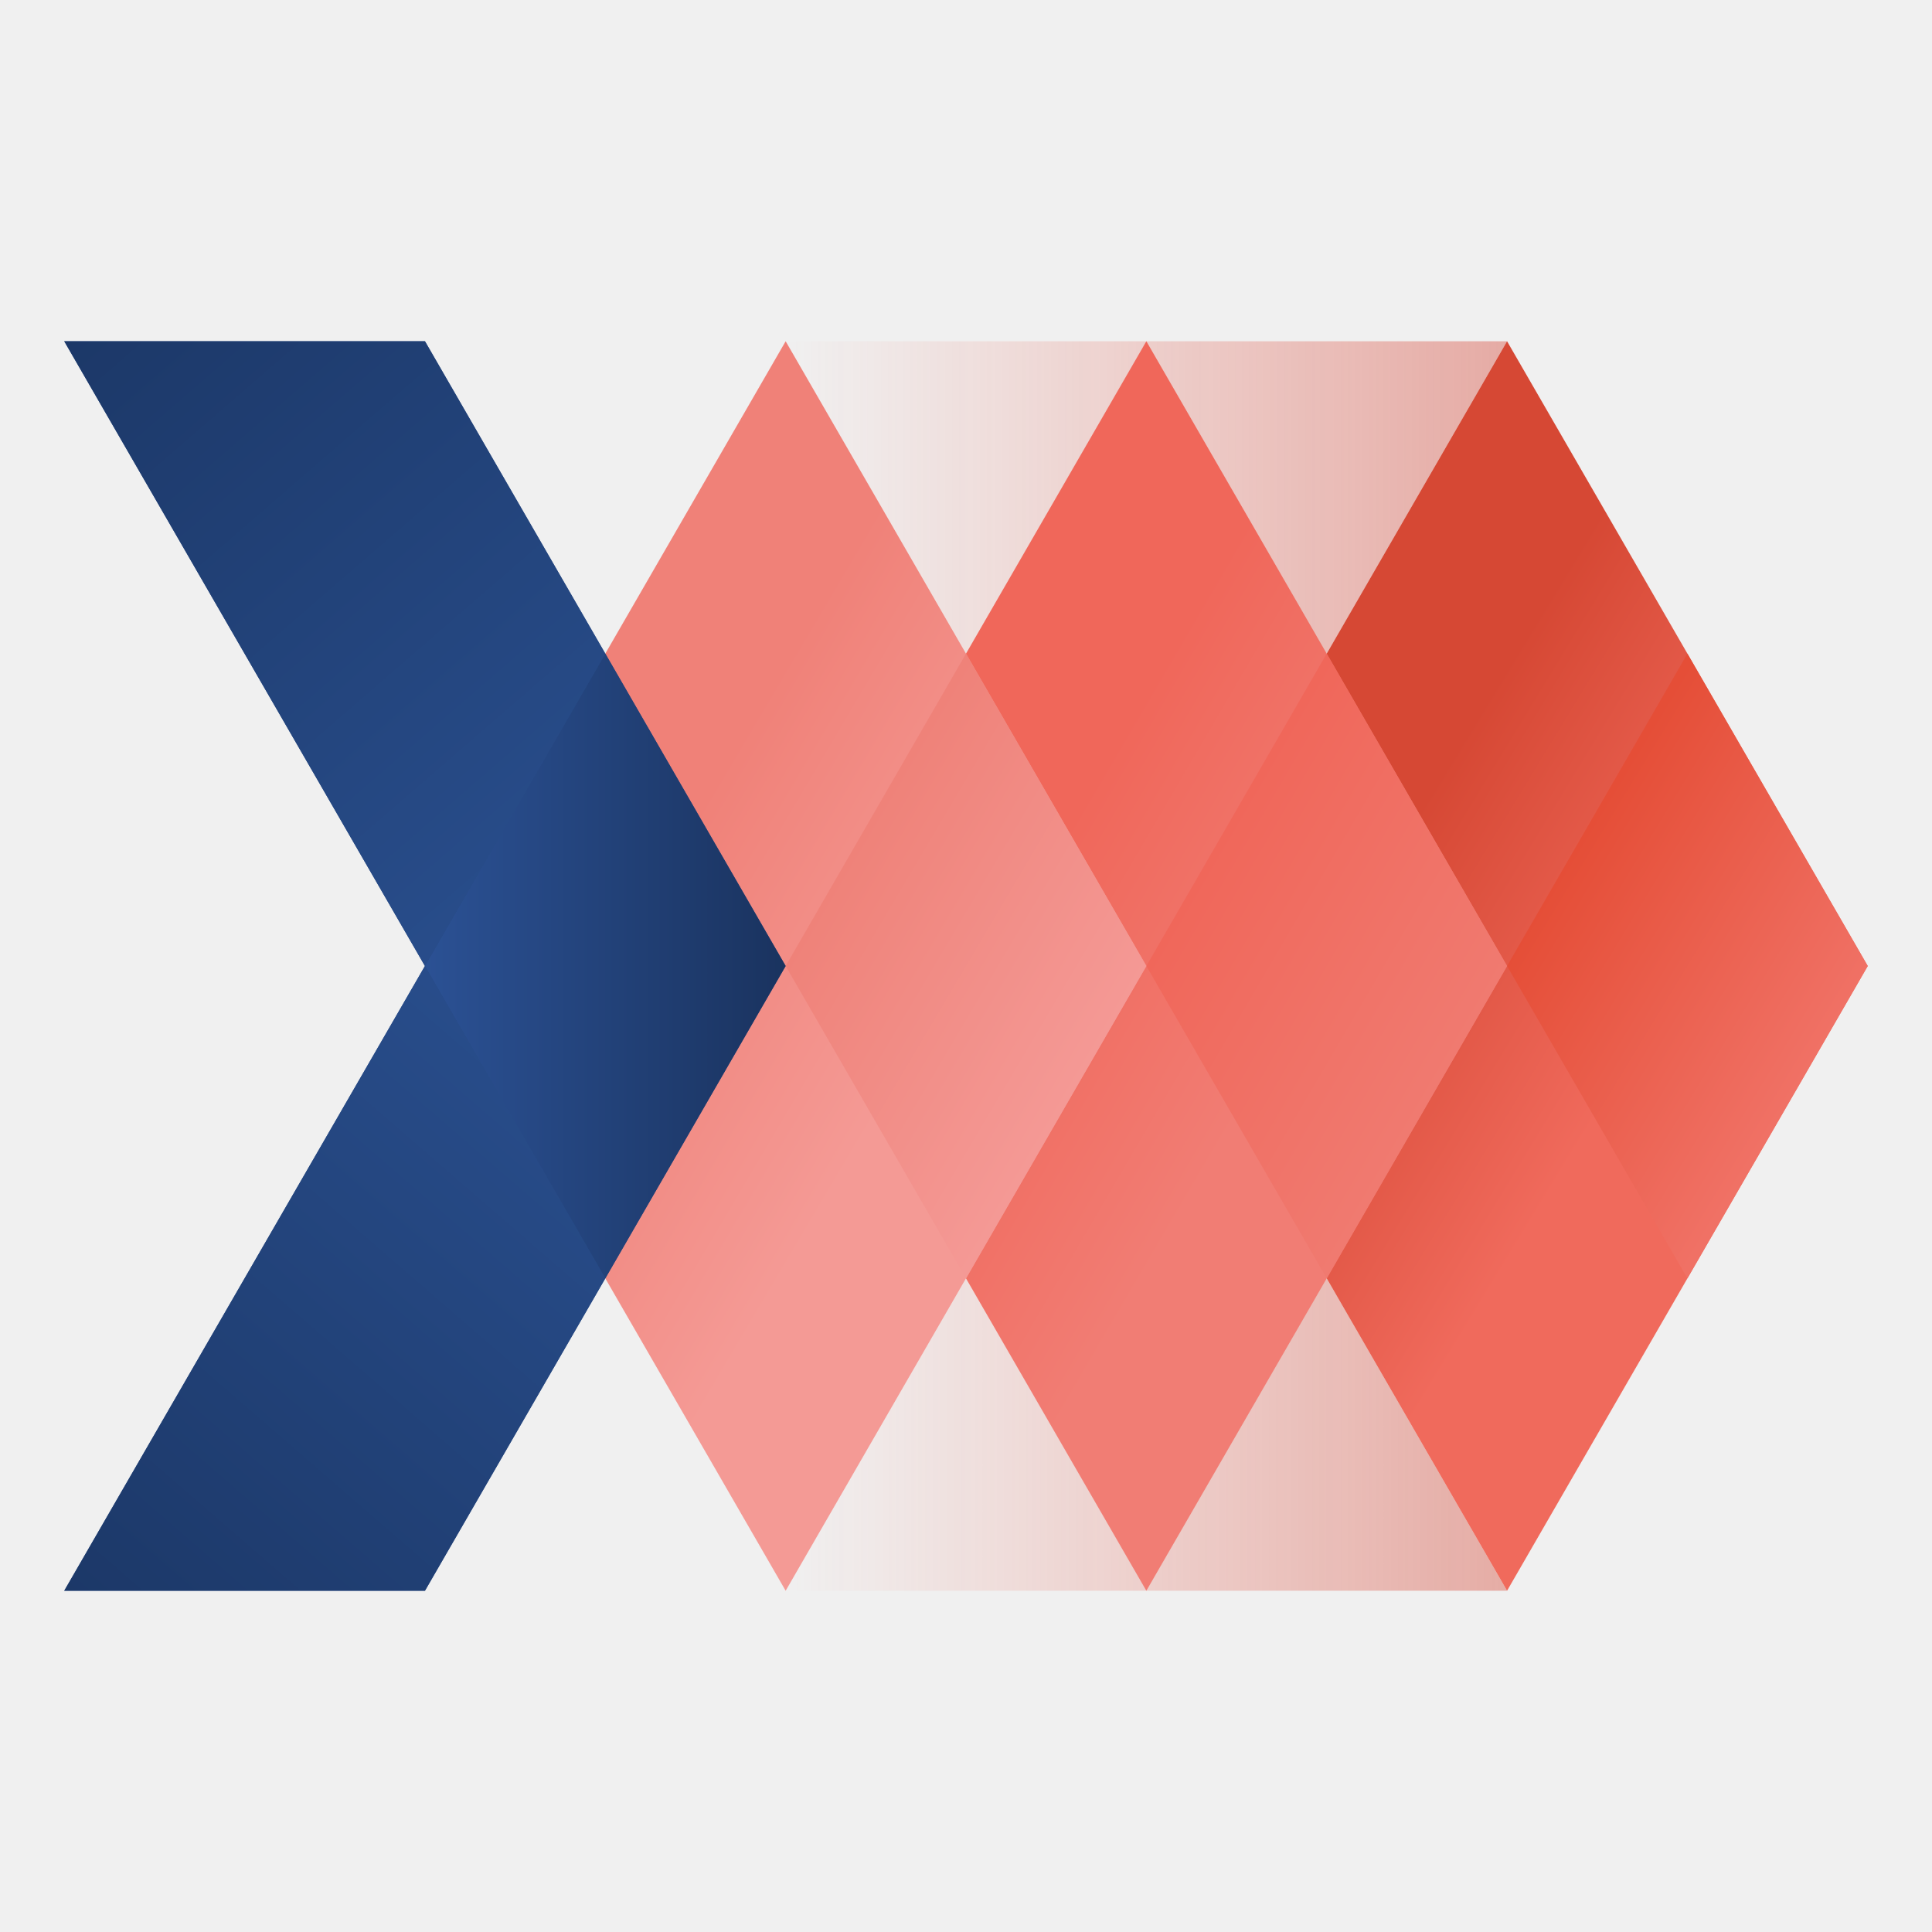
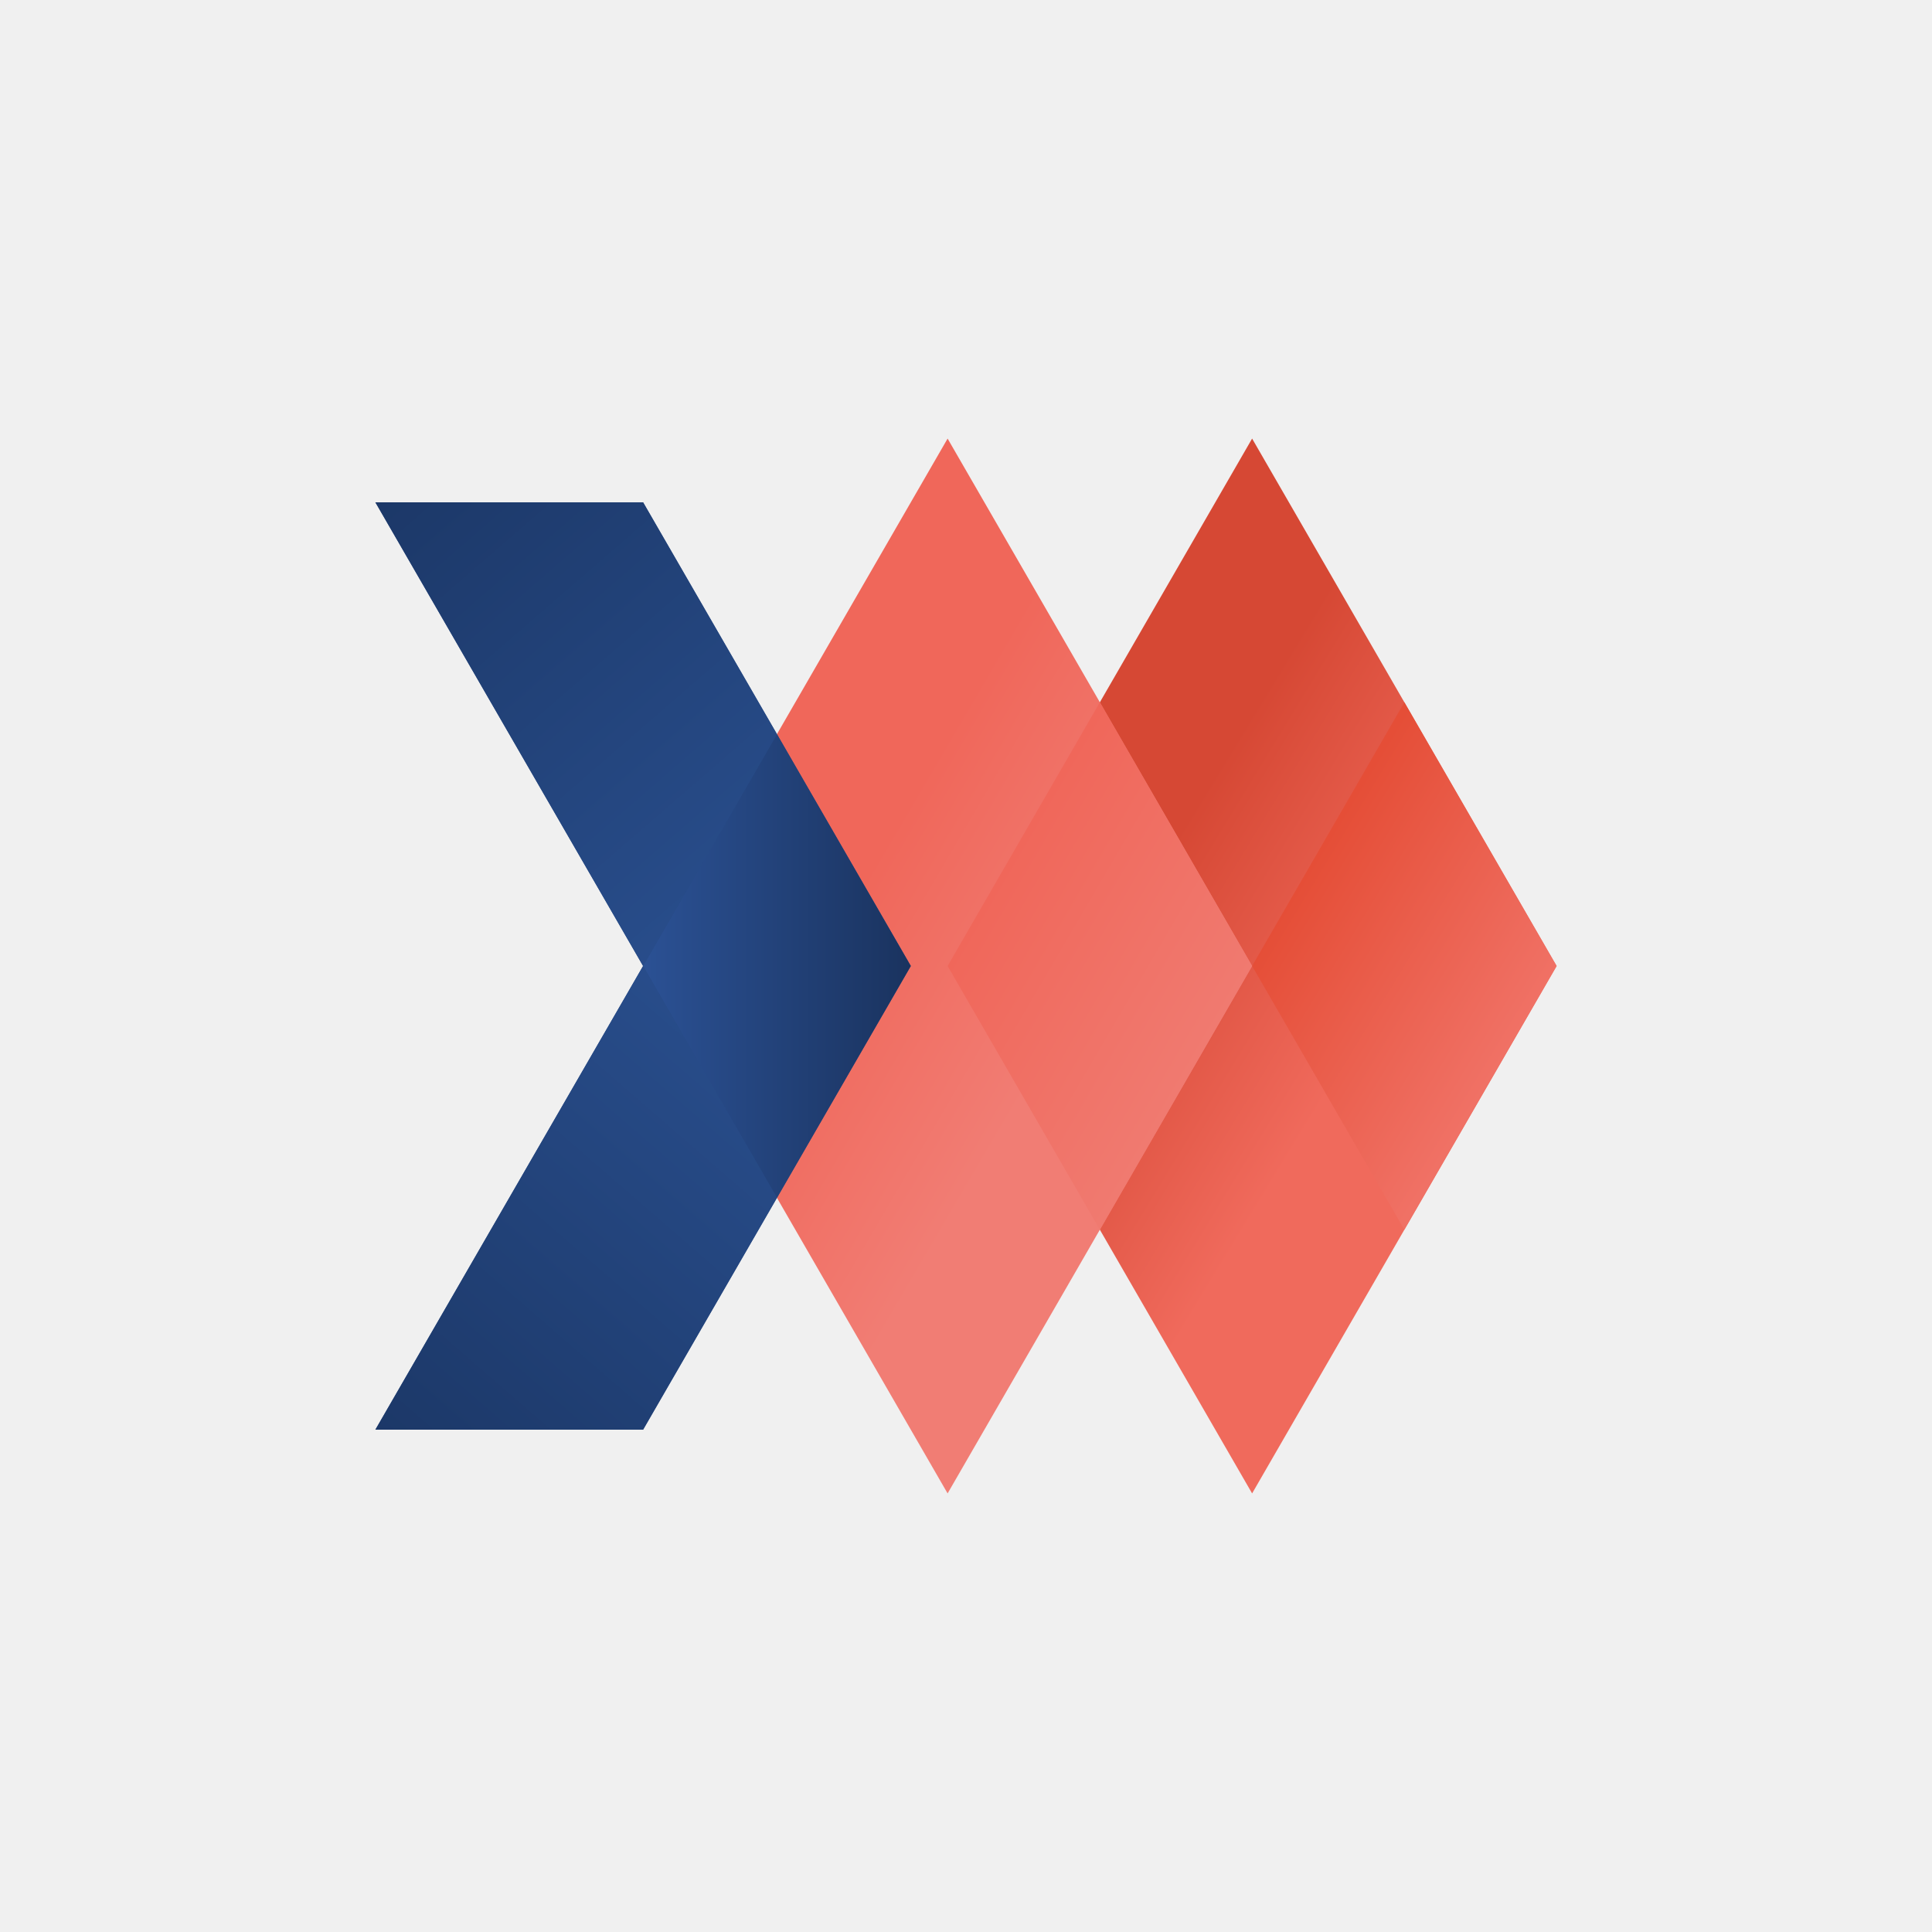
<svg xmlns="http://www.w3.org/2000/svg" xmlns:xlink="http://www.w3.org/1999/xlink" width="256" height="256" viewBox="0 0 256 256" version="1.1" id="svg5">
  <defs id="defs2">
-     <linearGradient id="linearGradient5019">
-       <stop style="stop-color:#ef4f3c;stop-opacity:0;" offset="0" id="stop5015" />
-       <stop style="stop-color:#d44432;stop-opacity:0.395;" offset="1" id="stop5017" />
-     </linearGradient>
    <linearGradient id="linearGradient5013">
      <stop style="stop-color:#d64834;stop-opacity:1;" offset="0.25" id="stop5009" />
      <stop style="stop-color:#f06a5c;stop-opacity:1;" offset="0.749" id="stop5011" />
    </linearGradient>
    <linearGradient id="linearGradient4455">
      <stop style="stop-color:#f0675a;stop-opacity:1;" offset="0" id="stop4451" />
      <stop style="stop-color:#f07a70;stop-opacity:1;" offset="1" id="stop4453" />
    </linearGradient>
    <linearGradient id="linearGradient5944">
      <stop style="stop-color:#1c3868;stop-opacity:1;" offset="0" id="stop5942" />
      <stop style="stop-color:#2a5090;stop-opacity:1;" offset="1" id="stop5940" />
    </linearGradient>
    <linearGradient id="linearGradient5884">
      <stop style="stop-color:#2b5194;stop-opacity:1;" offset="0" id="stop5880" />
      <stop style="stop-color:#1a335f;stop-opacity:1;" offset="1" id="stop5882" />
    </linearGradient>
-     <linearGradient id="linearGradient5754">
-       <stop style="stop-color:#ee4e3b;stop-opacity:0;" offset="0" id="stop5752" />
-       <stop style="stop-color:#d54333;stop-opacity:0.4;" offset="1" id="stop5750" />
-     </linearGradient>
-     <linearGradient id="linearGradient5614">
-       <stop style="stop-color:#ef8279;stop-opacity:1;" offset="0" id="stop5610" />
-       <stop style="stop-color:#f49995;stop-opacity:1;" offset="1" id="stop5612" />
-     </linearGradient>
-     <linearGradient id="linearGradient4203">
-       <stop style="stop-color:#f08178;stop-opacity:1;" offset="0.252" id="stop4199" />
-       <stop style="stop-color:#f49a95;stop-opacity:1;" offset="0.75" id="stop4201" />
-     </linearGradient>
    <linearGradient id="linearGradient4195">
      <stop style="stop-color:#f0675a;stop-opacity:1;" offset="0.279" id="stop4191" />
      <stop style="stop-color:#f17d74;stop-opacity:1;" offset="0.75" id="stop4193" />
    </linearGradient>
    <linearGradient id="linearGradient4063">
      <stop style="stop-color:#e54e37;stop-opacity:1;" offset="0" id="stop4059" />
      <stop style="stop-color:#f07165;stop-opacity:1;" offset="1" id="stop4061" />
    </linearGradient>
-     <linearGradient xlink:href="#linearGradient5013" id="linearGradient4065" x1="825.245" y1="357.52" x2="895.997" y2="400.54" gradientUnits="userSpaceOnUse" spreadMethod="pad" gradientTransform="translate(95.58991)" />
-     <linearGradient xlink:href="#linearGradient4195" id="linearGradient4197" x1="872.374" y1="358.673" x2="943.834" y2="400.467" gradientUnits="userSpaceOnUse" />
-     <linearGradient xlink:href="#linearGradient4203" id="linearGradient4205" x1="919.563" y1="359.723" x2="990.833" y2="401.847" gradientUnits="userSpaceOnUse" gradientTransform="translate(-95.58987)" />
-     <linearGradient xlink:href="#linearGradient5614" id="linearGradient5547" gradientUnits="userSpaceOnUse" gradientTransform="matrix(0.5,0,0,0.5,409.6795,199.0521)" x1="919.563" y1="359.723" x2="990.833" y2="401.847" />
-     <linearGradient xlink:href="#linearGradient4455" id="linearGradient5667" gradientUnits="userSpaceOnUse" x1="872.374" y1="358.673" x2="943.834" y2="400.467" gradientTransform="matrix(0.4999995,0,0,0.4999995,481.3723,199.0523)" />
-     <linearGradient xlink:href="#linearGradient4063" id="linearGradient5721" gradientUnits="userSpaceOnUse" gradientTransform="matrix(0.5000005,0,0,0.5000005,553.0639,199.052)" x1="825.245" y1="357.52" x2="895.997" y2="400.54" spreadMethod="pad" />
-     <linearGradient xlink:href="#linearGradient5019" id="linearGradient5756" x1="863.893" y1="429.949" x2="959.483" y2="429.949" gradientUnits="userSpaceOnUse" />
-     <linearGradient xlink:href="#linearGradient5884" id="linearGradient5876" gradientUnits="userSpaceOnUse" gradientTransform="matrix(0.5,0,0,0.5,361.8846,199.0522)" x1="908.428" y1="379.01" x2="1004.018" y2="379.01" />
-     <linearGradient xlink:href="#linearGradient5944" id="linearGradient5937" gradientUnits="userSpaceOnUse" x1="872.647" y1="471.34" x2="937.774" y2="396.138" gradientTransform="matrix(1.100816,0,0,1.100816,-192.3208,-47.51842)" />
-     <linearGradient xlink:href="#linearGradient5944" id="linearGradient6062" gradientUnits="userSpaceOnUse" gradientTransform="matrix(1.100816,0,0,-1.100816,-192.3205,824.6316)" x1="872.647" y1="471.34" x2="937.774" y2="396.138" />
-     <linearGradient xlink:href="#linearGradient5754" id="linearGradient5756-1" x1="863.893" y1="429.949" x2="959.483" y2="429.949" gradientUnits="userSpaceOnUse" gradientTransform="matrix(1,0,0,-1,2.45e-5,777.1141)" />
+     <linearGradient xlink:href="#linearGradient5013" id="linearGradient4065" x1="825.245" y1="357.52" x2="895.997" y2="400.54" gradientUnits="userSpaceOnUse" spreadMethod="pad" gradientTransform="translate(76.23335,4.561208)" />
+     <linearGradient xlink:href="#linearGradient4195" id="linearGradient4197" x1="872.374" y1="358.673" x2="943.834" y2="400.467" gradientUnits="userSpaceOnUse" gradientTransform="translate(-19.35656,4.561208)" />
+     <linearGradient xlink:href="#linearGradient4455" id="linearGradient5667" gradientUnits="userSpaceOnUse" x1="872.374" y1="358.673" x2="943.834" y2="400.467" gradientTransform="matrix(0.4999995,0,0,0.4999995,458.7552,194.0663)" />
+     <linearGradient xlink:href="#linearGradient4063" id="linearGradient5721" gradientUnits="userSpaceOnUse" gradientTransform="matrix(0.5000005,0,0,0.5000005,530.4468,194.0659)" x1="825.245" y1="357.52" x2="895.997" y2="400.54" spreadMethod="pad" />
+     <linearGradient xlink:href="#linearGradient5884" id="linearGradient5876" gradientUnits="userSpaceOnUse" gradientTransform="matrix(0.5,0,0,0.5,387.0625,194.0661)" x1="908.428" y1="379.01" x2="1004.018" y2="379.01" />
+     <linearGradient xlink:href="#linearGradient5944" id="linearGradient5937" gradientUnits="userSpaceOnUse" x1="872.647" y1="471.34" x2="937.774" y2="396.138" gradientTransform="matrix(1.100816,0,0,1.100816,-167.1429,-52.50446)" />
+     <linearGradient xlink:href="#linearGradient5944" id="linearGradient6062" gradientUnits="userSpaceOnUse" gradientTransform="matrix(1.100816,0,0,-1.100816,-167.1426,819.6456)" x1="872.647" y1="471.34" x2="937.774" y2="396.138" />
  </defs>
  <g id="layer1" transform="translate(-750.2911,-289.5813)">
    <rect style="display:none;fill:#ffffff;fill-opacity:0;stroke:none;stroke-width:1.138;stroke-dasharray:none;stroke-opacity:1" id="rect6130" width="256" height="256" x="750.291" y="289.581" />
-     <g id="g6076" transform="translate(-9.499387,29.02454)" style="display:inline">
-       <path id="path3465-7-2-9" style="fill:url(#linearGradient5756);fill-opacity:1;stroke-width:2.314" d="m 911.688,388.557 -47.795,82.783 h 95.59 z" />
-       <path id="path3465-7-2-9-3" style="fill:url(#linearGradient5756-1);fill-opacity:1;stroke-width:2.314" d="m 911.688,388.557 -47.795,-82.783 h 95.59 z" />
-       <path id="path3465-7-9" style="fill:url(#linearGradient4065);fill-opacity:1;stroke-width:2.314" d="m 956.223,296.227 -47.795,82.783 47.795,82.783 47.795,-82.783 z" transform="translate(3.260513,9.547252)" />
-       <path id="path3465-7-9-7" style="display:inline;fill:url(#linearGradient5721);fill-opacity:1;stroke-width:1.157" d="m 983.381,347.165 -23.897,41.392 23.897,41.392 23.898,-41.392 z" />
-       <path id="path3465-7-2" style="fill:url(#linearGradient4197);fill-opacity:1;stroke-width:2.314" d="m 908.428,296.227 -47.795,82.783 47.795,82.783 47.795,-82.783 z" transform="translate(3.260513,9.547252)" />
-       <path id="path3465-7-2-0" style="fill:url(#linearGradient5667);fill-opacity:1;stroke-width:1.157" d="m 935.586,347.165 -23.897,41.392 23.897,41.392 23.897,-41.392 z" />
-       <path id="path3465-7" style="display:inline;fill:url(#linearGradient4205);fill-opacity:1;stroke-width:2.314" d="m 860.633,296.227 -47.795,82.783 47.795,82.783 47.795,-82.783 z" transform="translate(3.260513,9.547252)" />
-       <path id="path3465-7-6" style="fill:url(#linearGradient5547);fill-opacity:1;stroke-width:1.157" d="m 887.791,347.165 -23.897,41.392 23.897,41.392 23.897,-41.392 z" />
-       <path id="path2205" style="display:inline;fill:#264a86;fill-opacity:1;stroke-width:3.722" d="m 758.802,334.798 47.795,82.783 -47.795,82.783 h 47.797 l 47.795,-82.783 -47.795,-82.783 z" transform="translate(9.499387,-29.02454)" />
-       <path id="path3465-7-6-2" style="display:inline;fill:url(#linearGradient5876);fill-opacity:1;stroke-width:1.157" d="m 839.996,347.165 -23.897,41.392 23.897,41.392 23.897,-41.392 z" />
-       <path id="path3465-7-2-9-9" style="fill:url(#linearGradient5937);fill-opacity:1;stroke-width:2.547" d="m 816.098,388.557 -47.795,82.783 h 47.795 l 23.898,-41.393 z" />
-       <path id="path3465-7-2-9-9-6" style="fill:url(#linearGradient6062);fill-opacity:1;stroke-width:2.547" d="m 816.098,388.557 -47.795,-82.783 h 47.795 l 23.898,41.393 z" />
+     <g id="g6076" transform="matrix(0.8442101,0,0,0.8442101,125.2906,93.76683)" style="display:inline">
+       <path id="path3465-7-9" style="fill:url(#linearGradient4065);fill-opacity:1;stroke-width:2.314" d="m 936.866,300.788 -47.795,82.783 47.795,82.783 47.795,-82.783 z" />
+       <path id="path3465-7-9-7" style="display:inline;fill:url(#linearGradient5721);fill-opacity:1;stroke-width:1.157" d="m 960.764,342.179 -23.897,41.392 23.897,41.392 23.898,-41.392 z" />
+       <path id="path3465-7-2" style="fill:url(#linearGradient4197);fill-opacity:1;stroke-width:2.314" d="m 889.071,300.788 -47.795,82.783 47.795,82.783 47.795,-82.783 z" />
+       <path id="path3465-7-2-0" style="fill:url(#linearGradient5667);fill-opacity:1;stroke-width:1.157" d="m 912.969,342.179 -23.897,41.392 23.897,41.392 23.897,-41.392 z" />
+       <path id="path2205" style="display:inline;fill:#264a86;fill-opacity:1;stroke-width:3.272" d="m 799.257,310.792 42.019,72.778 -42.019,72.778 h 42.02 l 42.019,-72.778 -42.019,-72.778 z" />
+       <g id="g1" transform="matrix(0.8791592,0,0,0.8791592,101.6604,46.35101)">
+         <path id="path3465-7-6-2" style="display:inline;fill:url(#linearGradient5876);fill-opacity:1;stroke-width:1.157" d="m 865.174,342.179 -23.897,41.392 23.897,41.392 23.897,-41.392 z" />
+         <path id="path3465-7-2-9-9" style="fill:url(#linearGradient5937);fill-opacity:1;stroke-width:2.547" d="m 841.276,383.571 -47.795,82.783 h 47.795 l 23.898,-41.393 z" />
+         <path id="path3465-7-2-9-9-6" style="fill:url(#linearGradient6062);fill-opacity:1;stroke-width:2.547" d="m 841.276,383.57 -47.795,-82.783 h 47.795 l 23.898,41.393 z" />
+       </g>
    </g>
  </g>
</svg>
